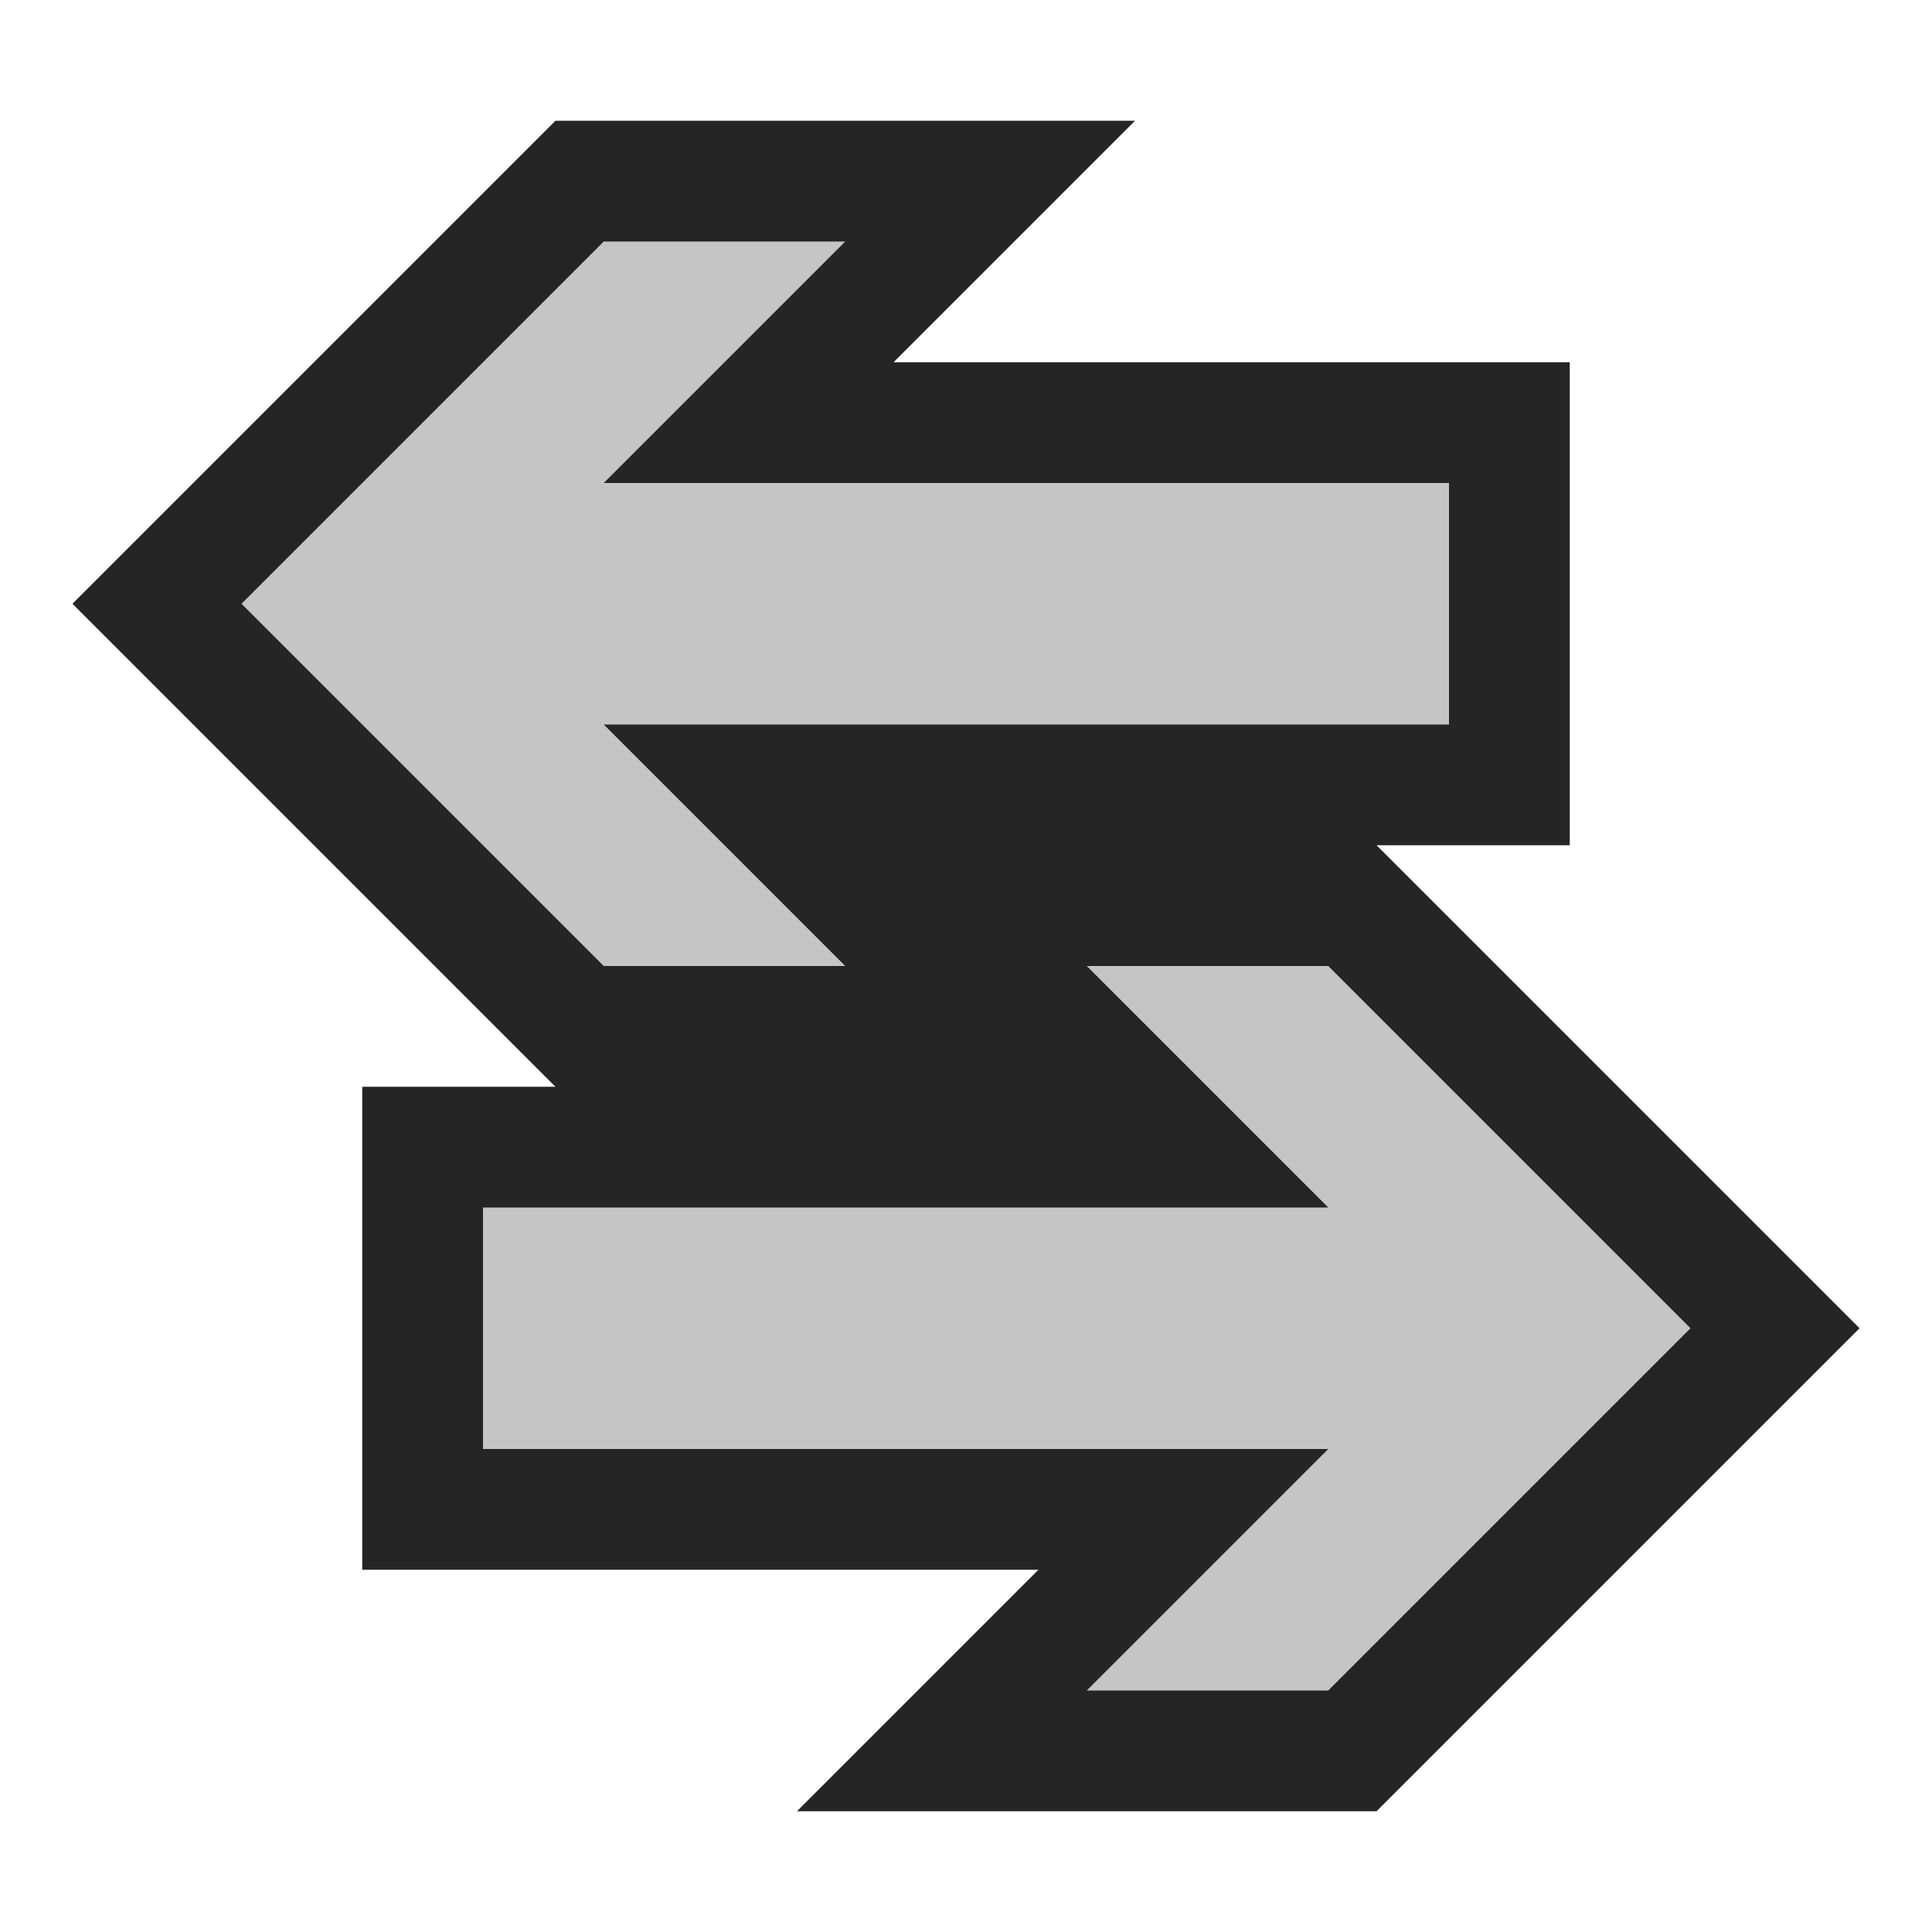
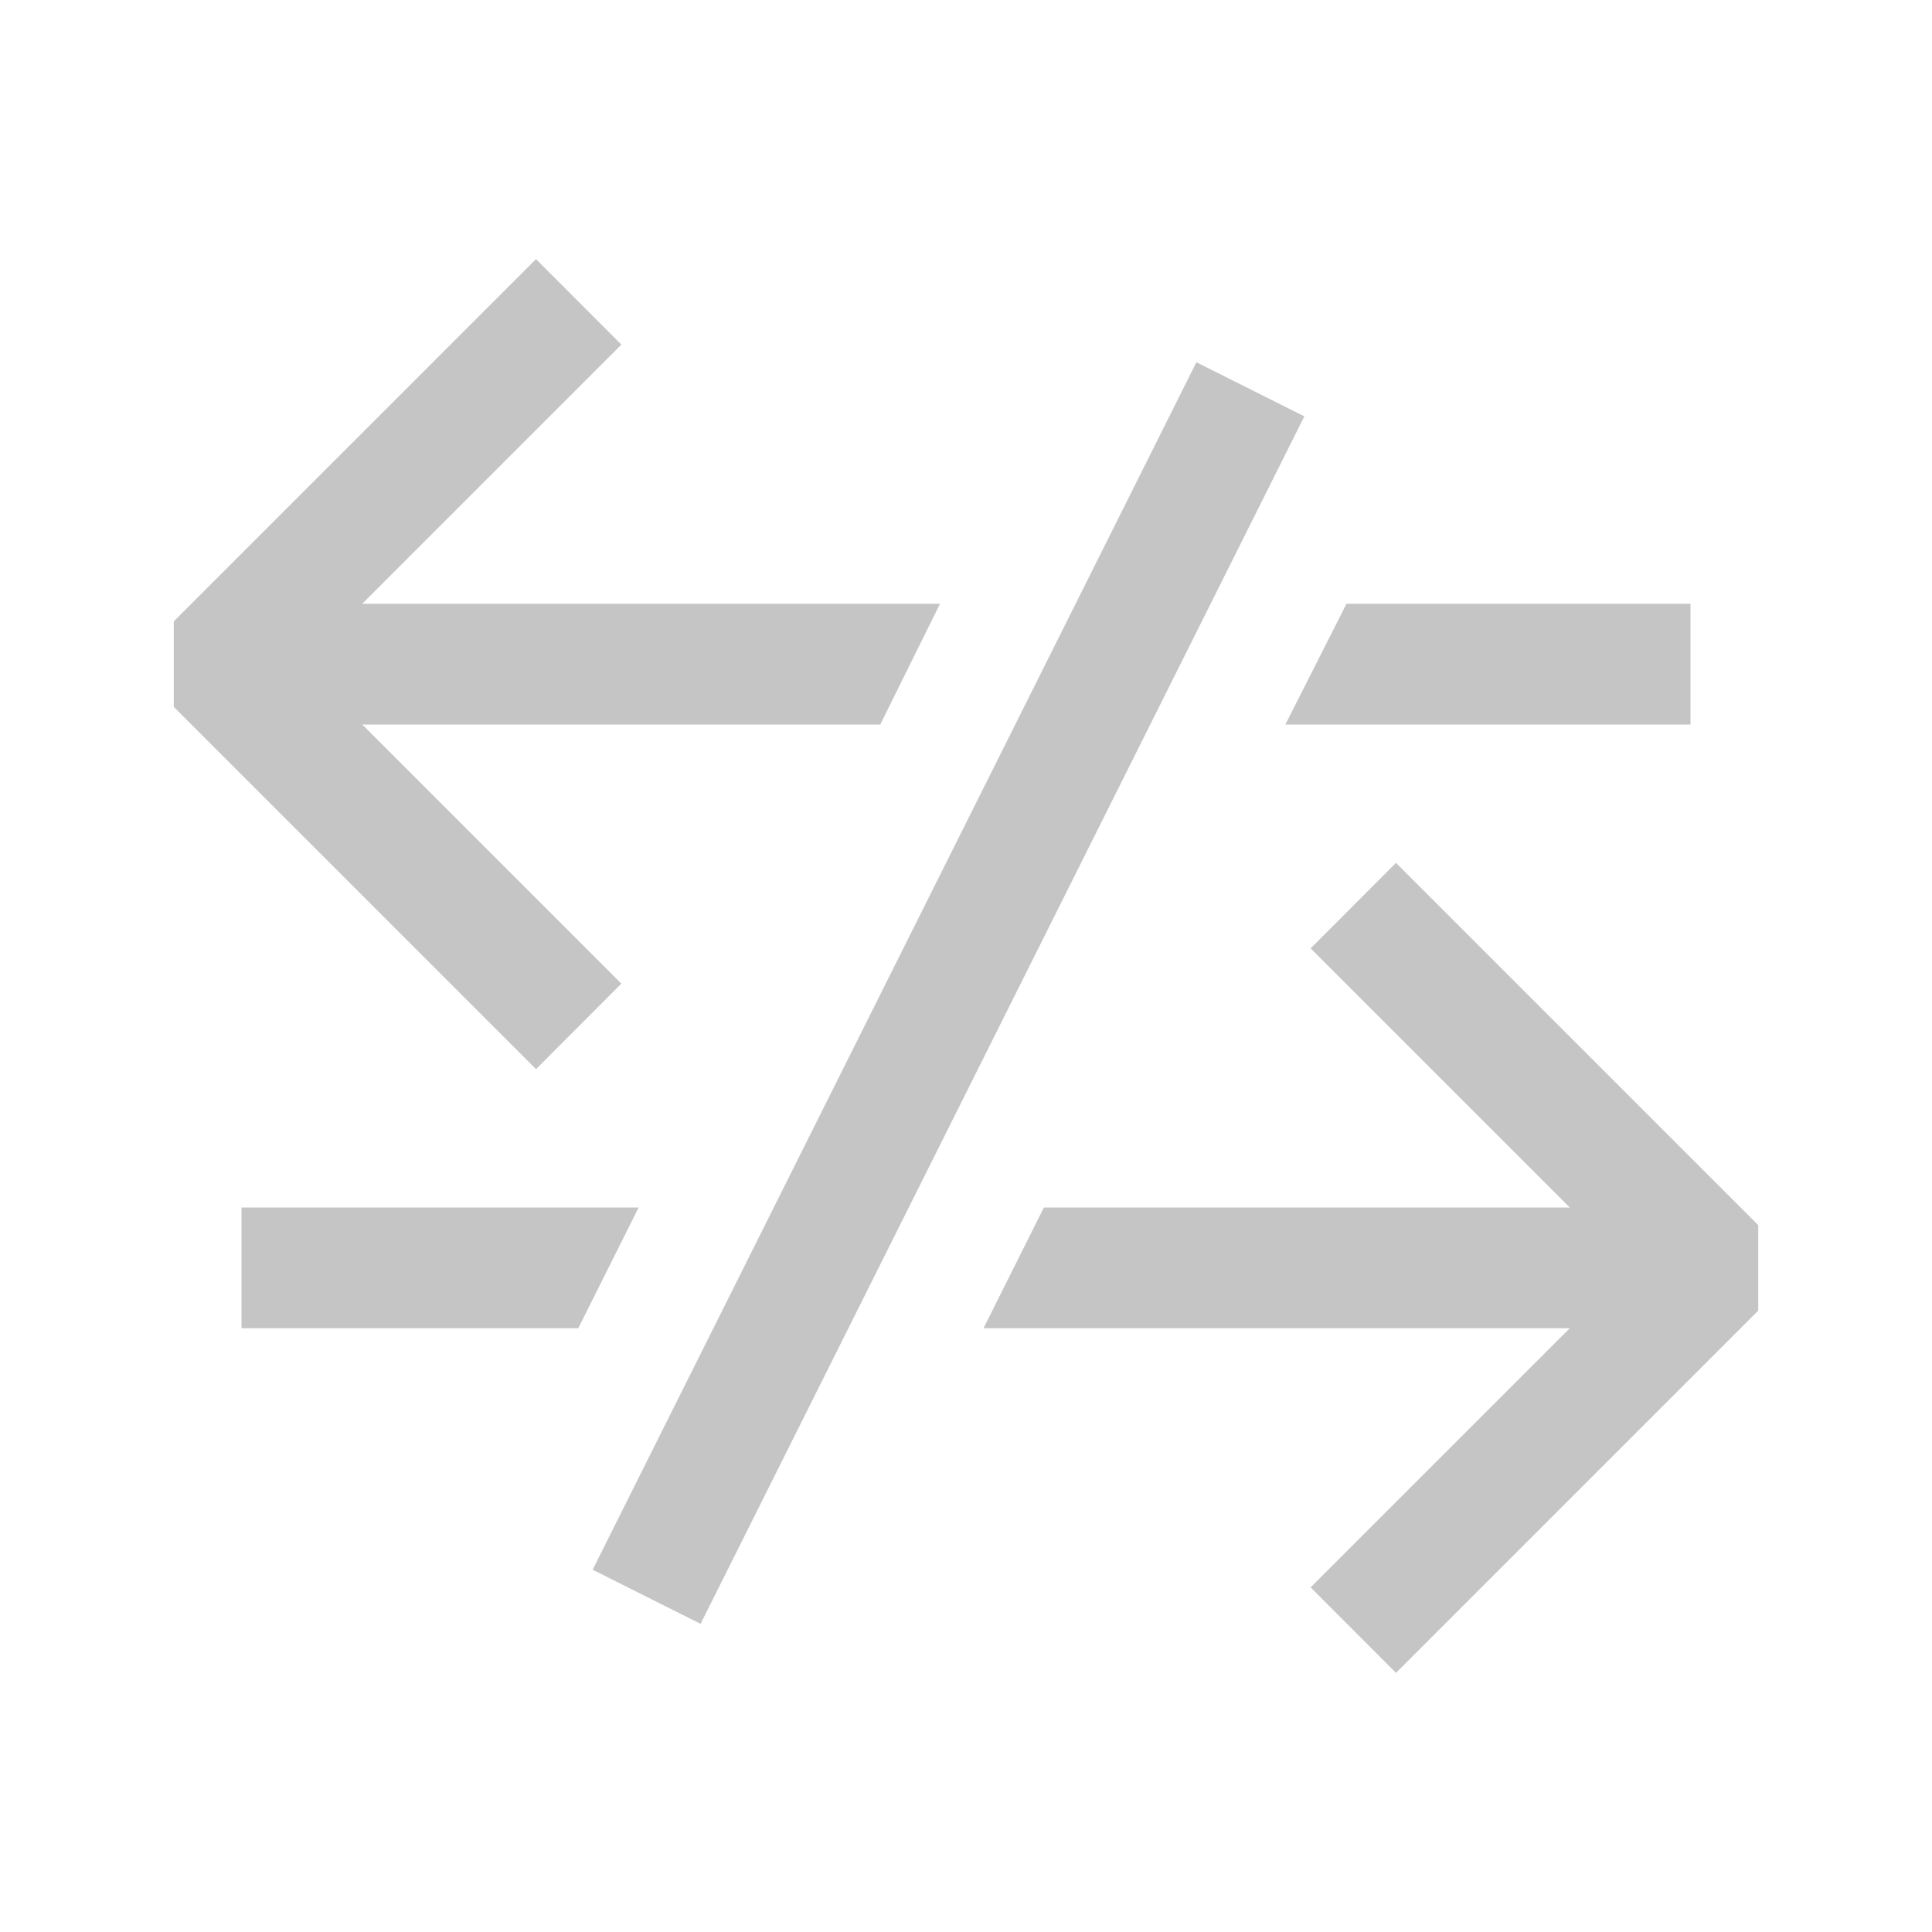
- <svg xmlns="http://www.w3.org/2000/svg" version="1.1" id="layer_1" x="0px" y="0px" viewBox="0 0 16 16" style="enable-background:new 0 0 16 16;" xml:space="preserve">
-   <style type="text/css">
- 	.st0{fill:#252526;}
- 	.st1{fill:#C5C5C5;}
- </style>
-   <g id="outline">
-     <polyline class="st0" points="13,3 7.4,3 9.4,1 4.6,1 0.6,5 4.6,9 3,9 3,13 8.6,13 6.6,15 11.4,15 15.4,11 11.4,7 13,7  " />
-   </g>
-   <g id="iconBg">
-     <path class="st1" d="M14,11l-3,3H9l2-2H4v-2h7L9,8h2L14,11z M7,8L5,6h7V4H5l2-2H5L2,5l3,3H7z" />
-   </g>
+ <svg xmlns="http://www.w3.org/2000/svg" width="16" height="16" viewBox="0 0 16 16" fill="none">
+   <path fill-rule="evenodd" clip-rule="evenodd" d="M13.5 10.5L10.854 7.854L11.561 7.146L14.561 10.146V10.854L11.561 13.854L10.854 13.146L13.5 10.5Z" fill="#C5C5C5" />
+   <path fill-rule="evenodd" clip-rule="evenodd" d="M2.5 5.5L5.146 8.146L4.439 8.854L1.439 5.854L1.439 5.146L4.439 2.146L5.146 2.854L2.5 5.5Z" fill="#C5C5C5" />
+   <path d="M14 6V5H11.151L10.645 6H14Z" fill="#C5C5C5" />
+   <path d="M2 5V6H7.29L7.785 5H2Z" fill="#C5C5C5" />
+   <path d="M14 11V10H8.645L8.145 11H14Z" fill="#C5C5C5" />
+   <path d="M2 10V11H4.789L5.289 10H2Z" fill="#C5C5C5" />
+   <path d="M4.908 13L5.802 13.448L10.802 3.448L9.908 3L4.908 13Z" fill="#C5C5C5" />
</svg>
